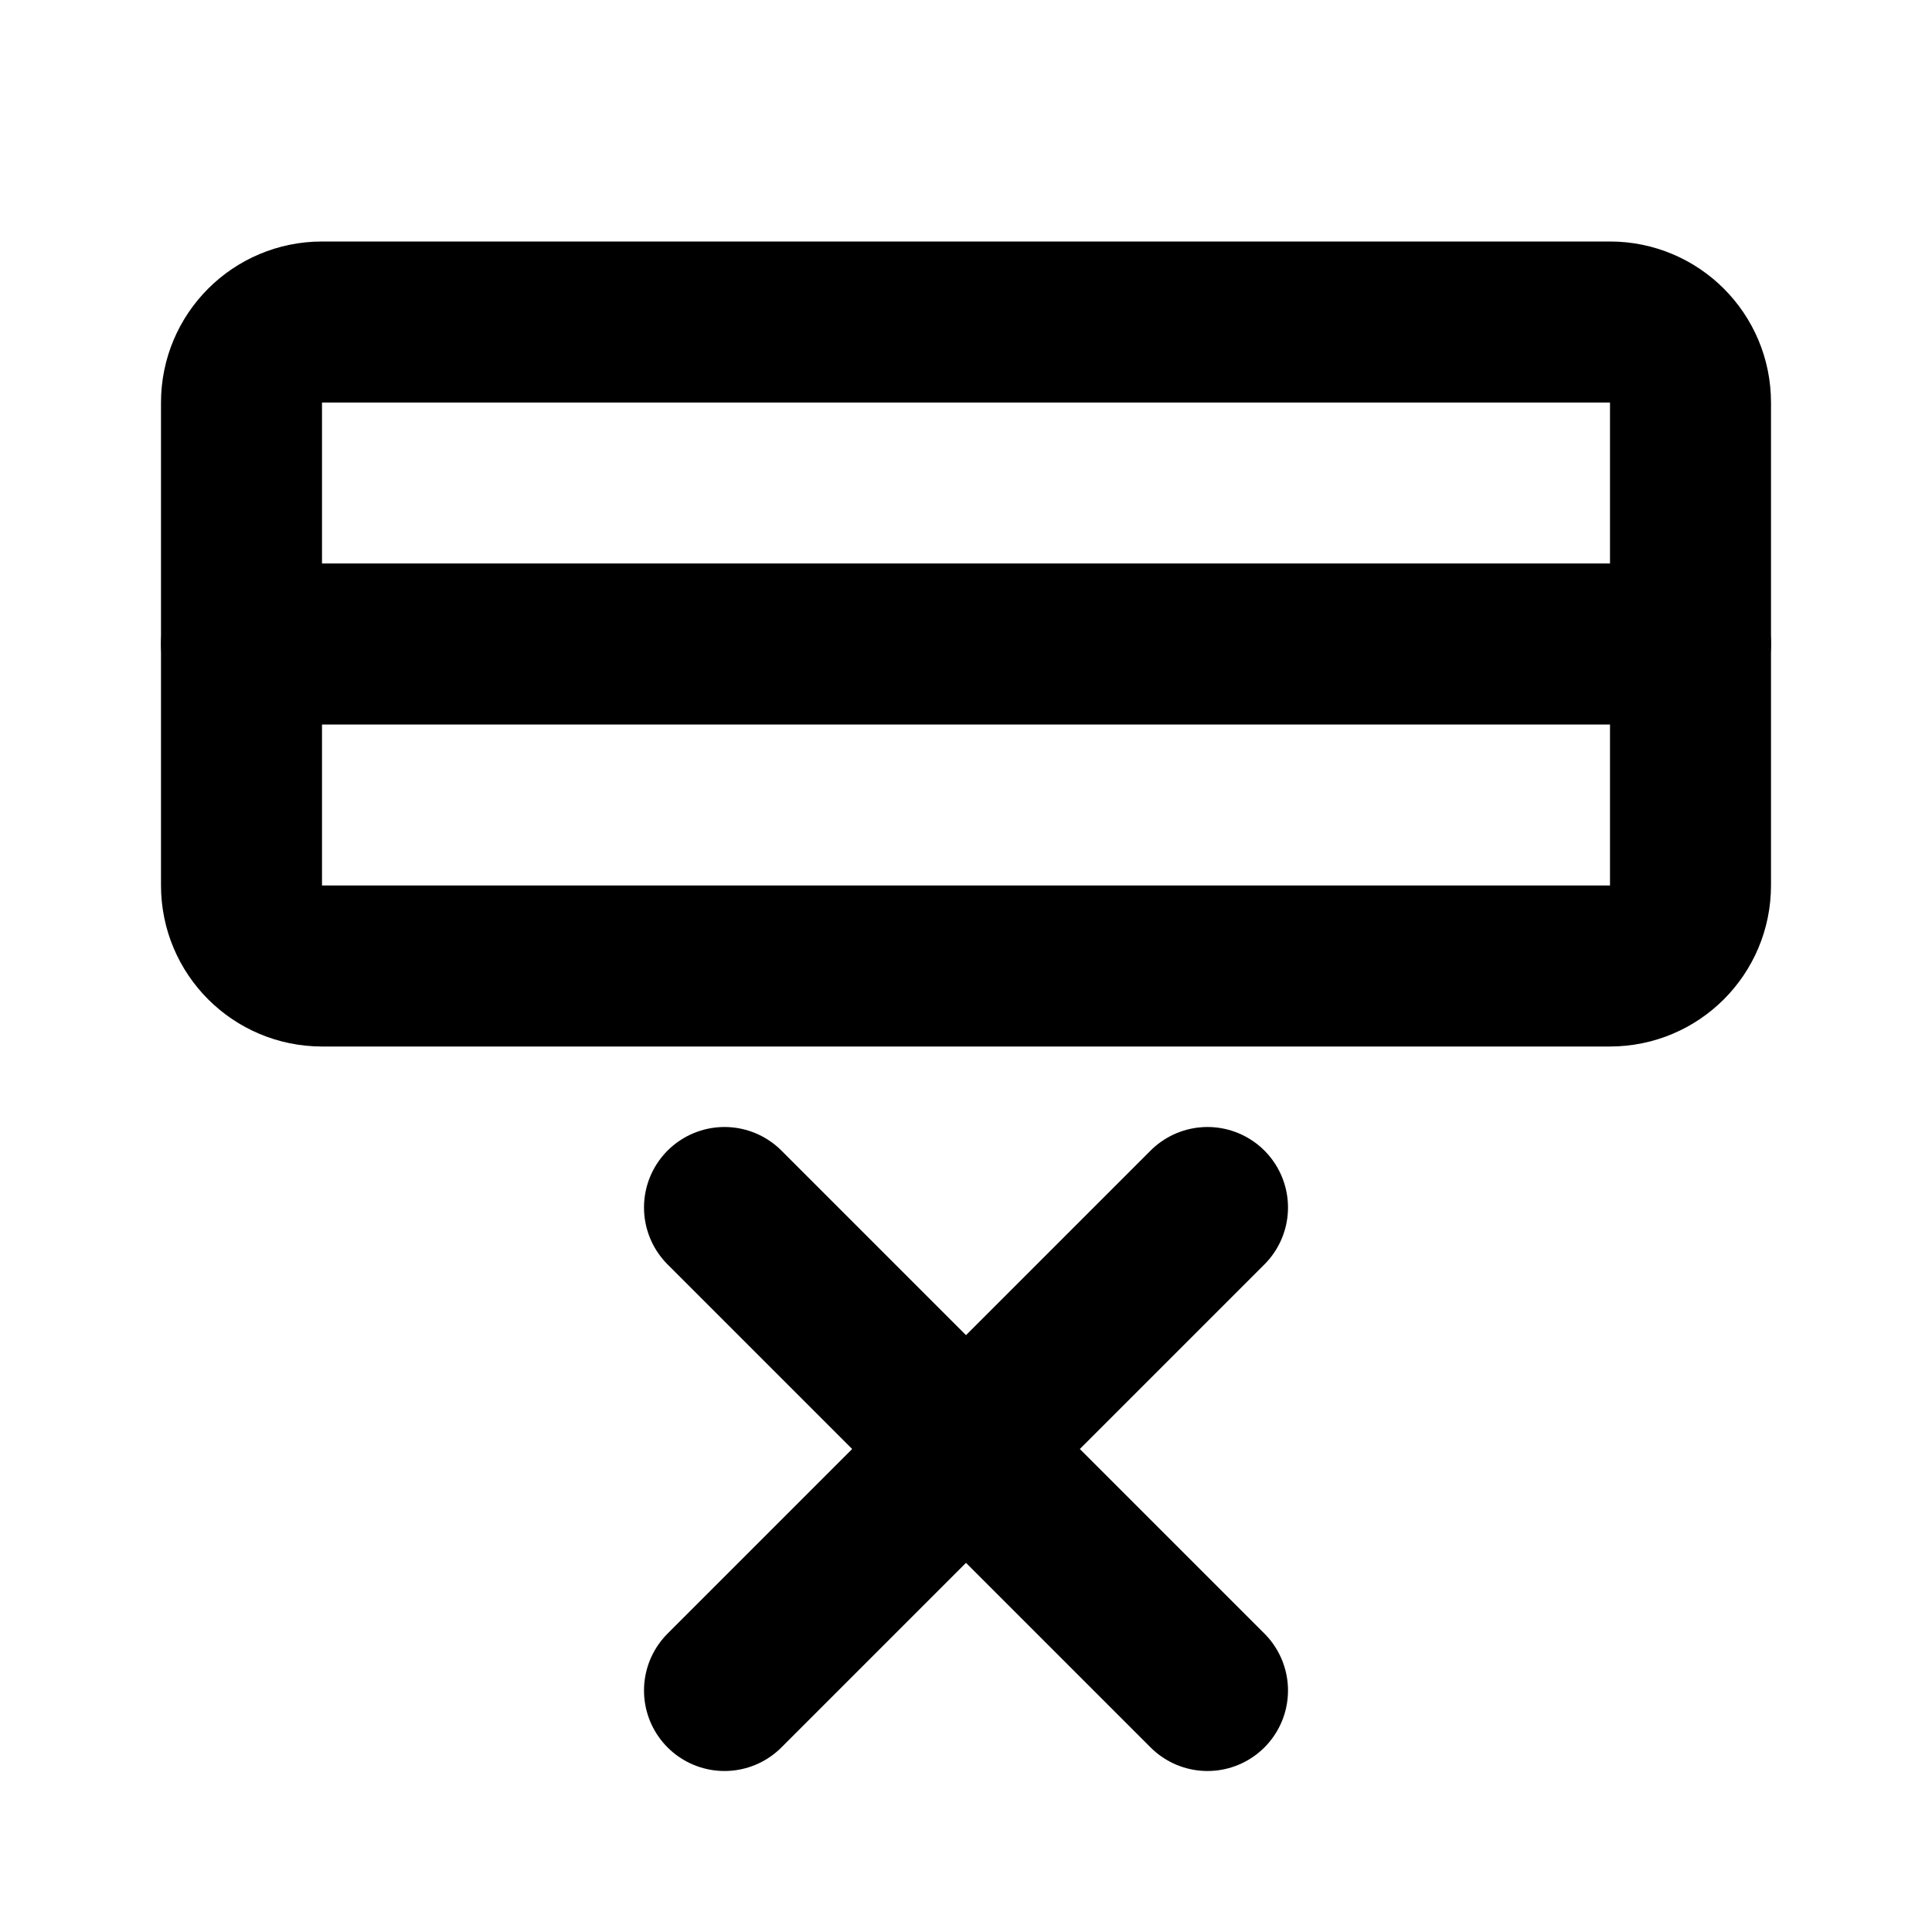
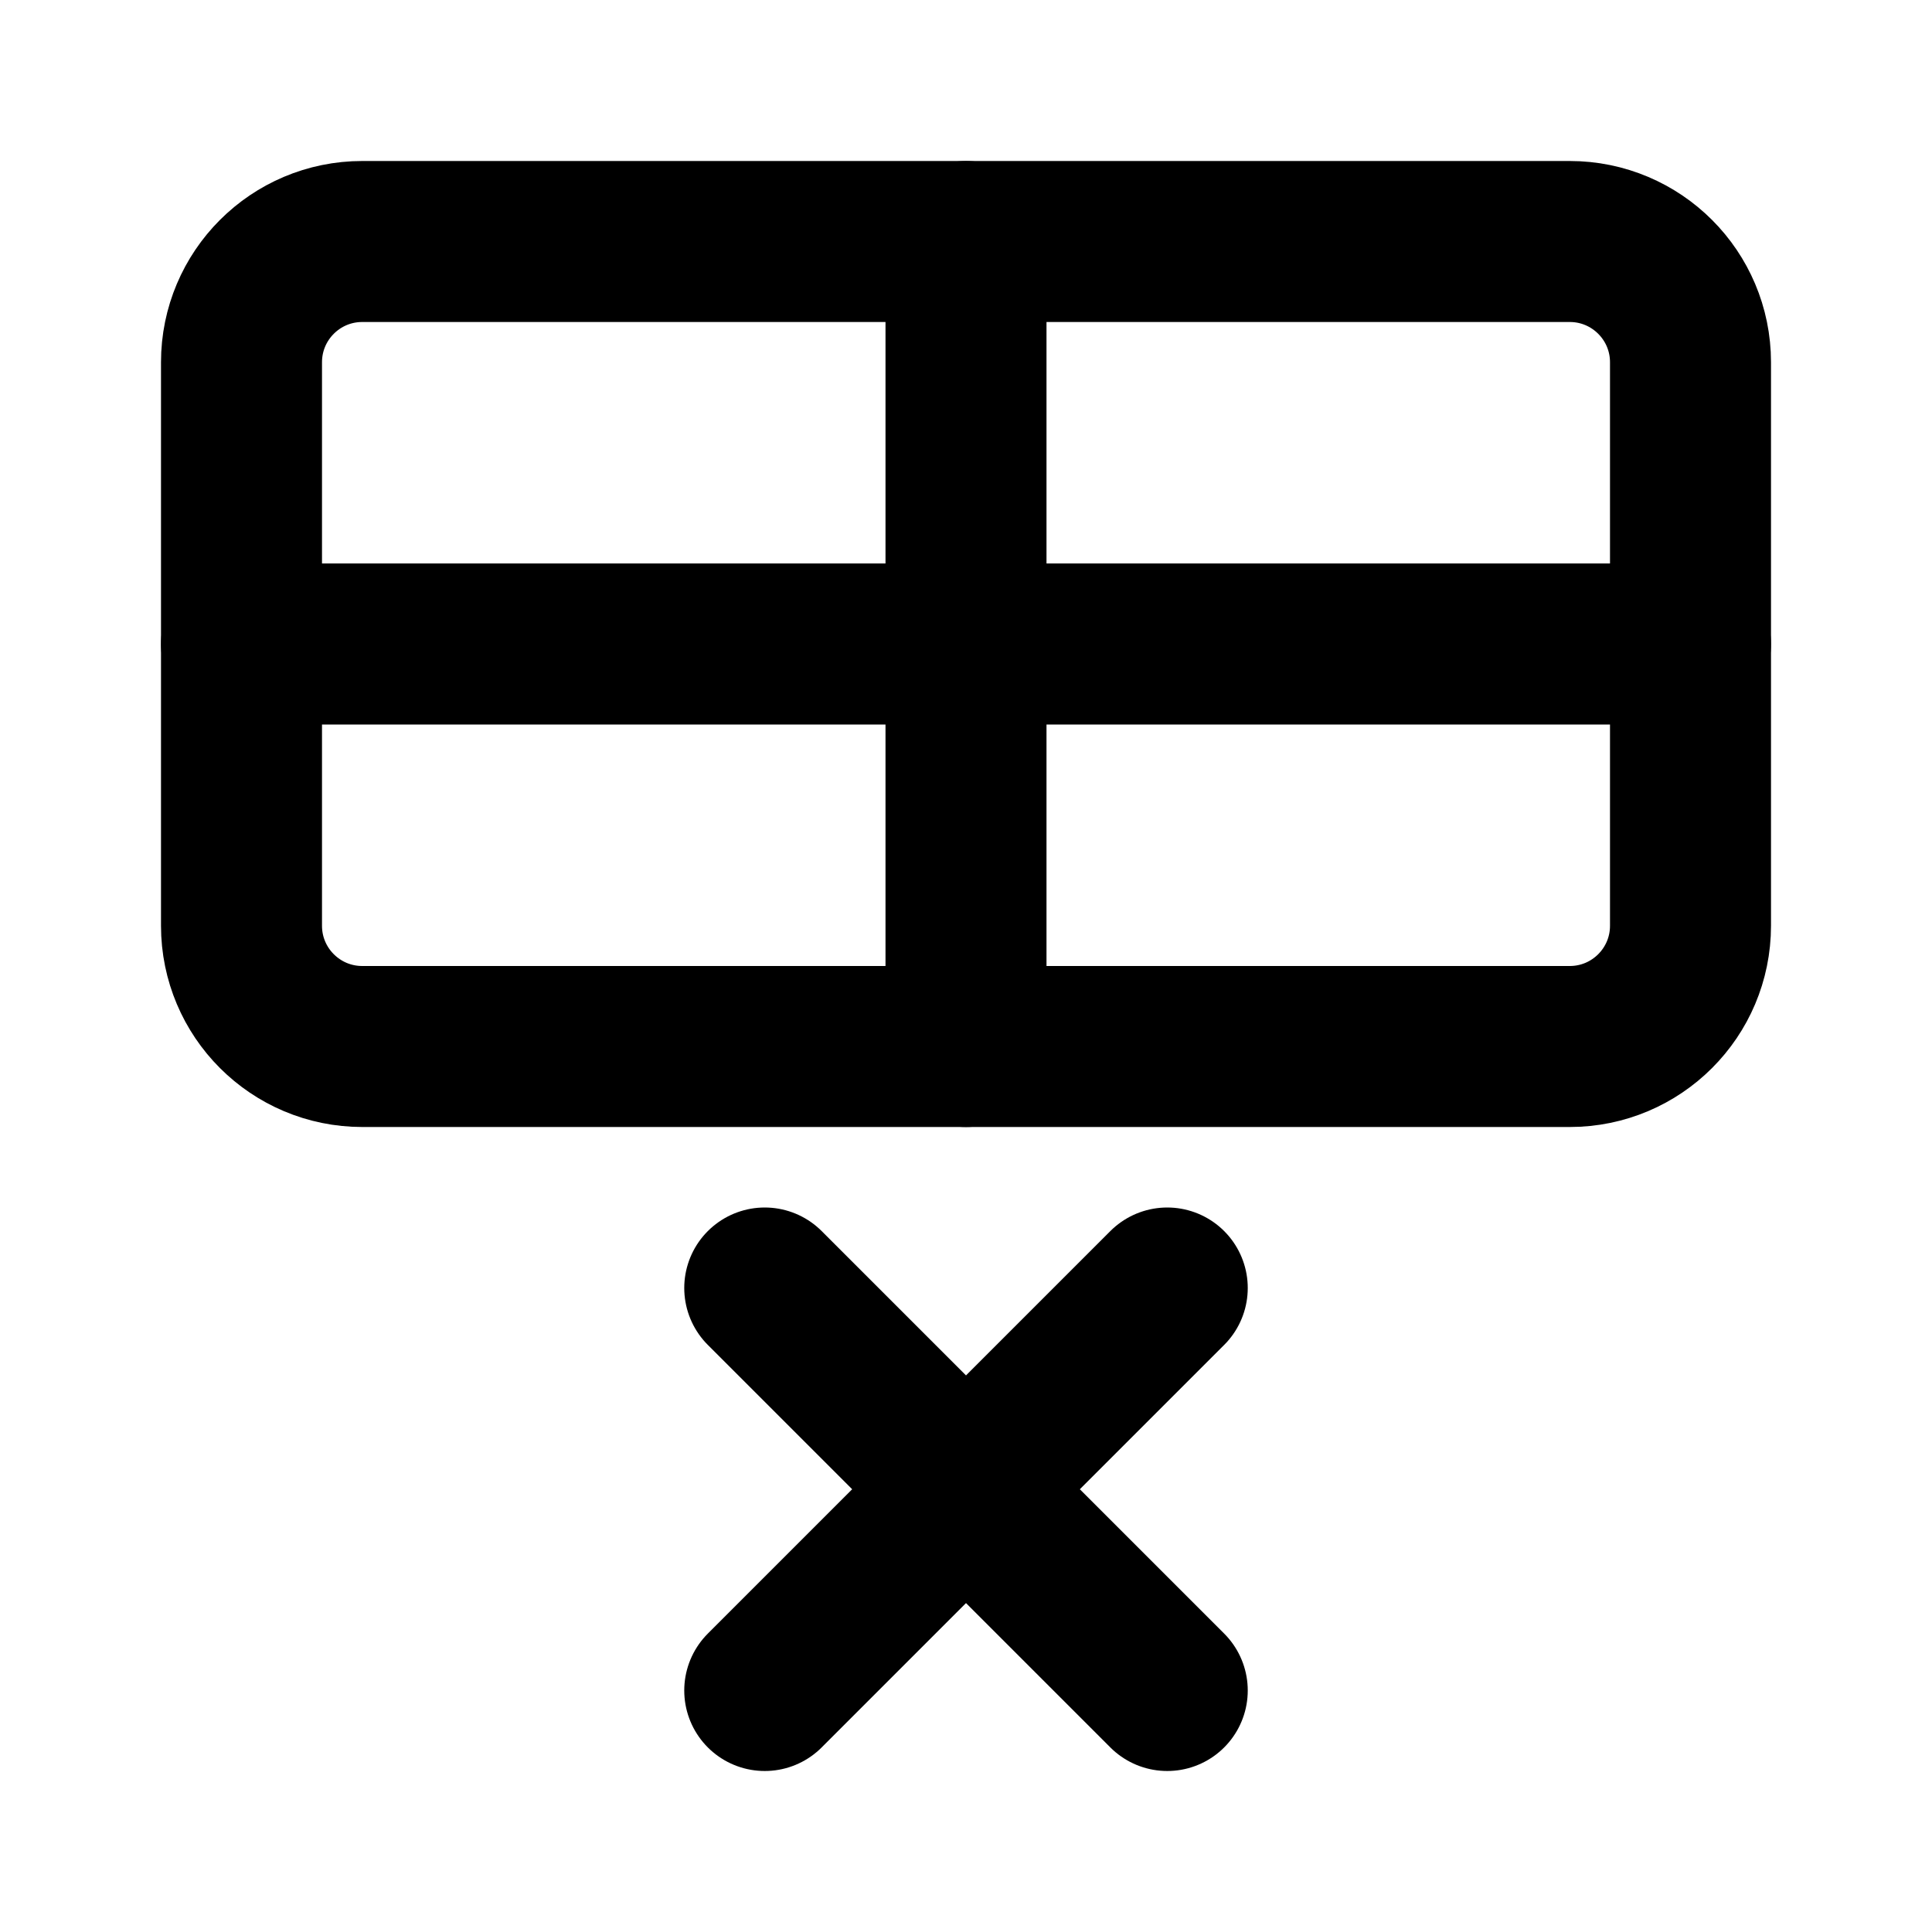
<svg xmlns="http://www.w3.org/2000/svg" width="24" height="24" viewBox="0 0 24 24" fill="none" stroke="currentColor" stroke-width="2" stroke-linecap="round" stroke-linejoin="round">
-   <rect x="3" y="4" width="18" height="8" rx="1" />
+   <rect x="3" y="3" width="18" height="10" rx="1.5" />
  <path d="M3 8h18" />
-   <path d="M9 15l6 6" />
-   <path d="M15 15l-6 6" />
+   <path d="M12 3v10" />
+   <path d="M9.5 16l5 5" />
+   <path d="M14.5 16l-5 5" />
</svg>
